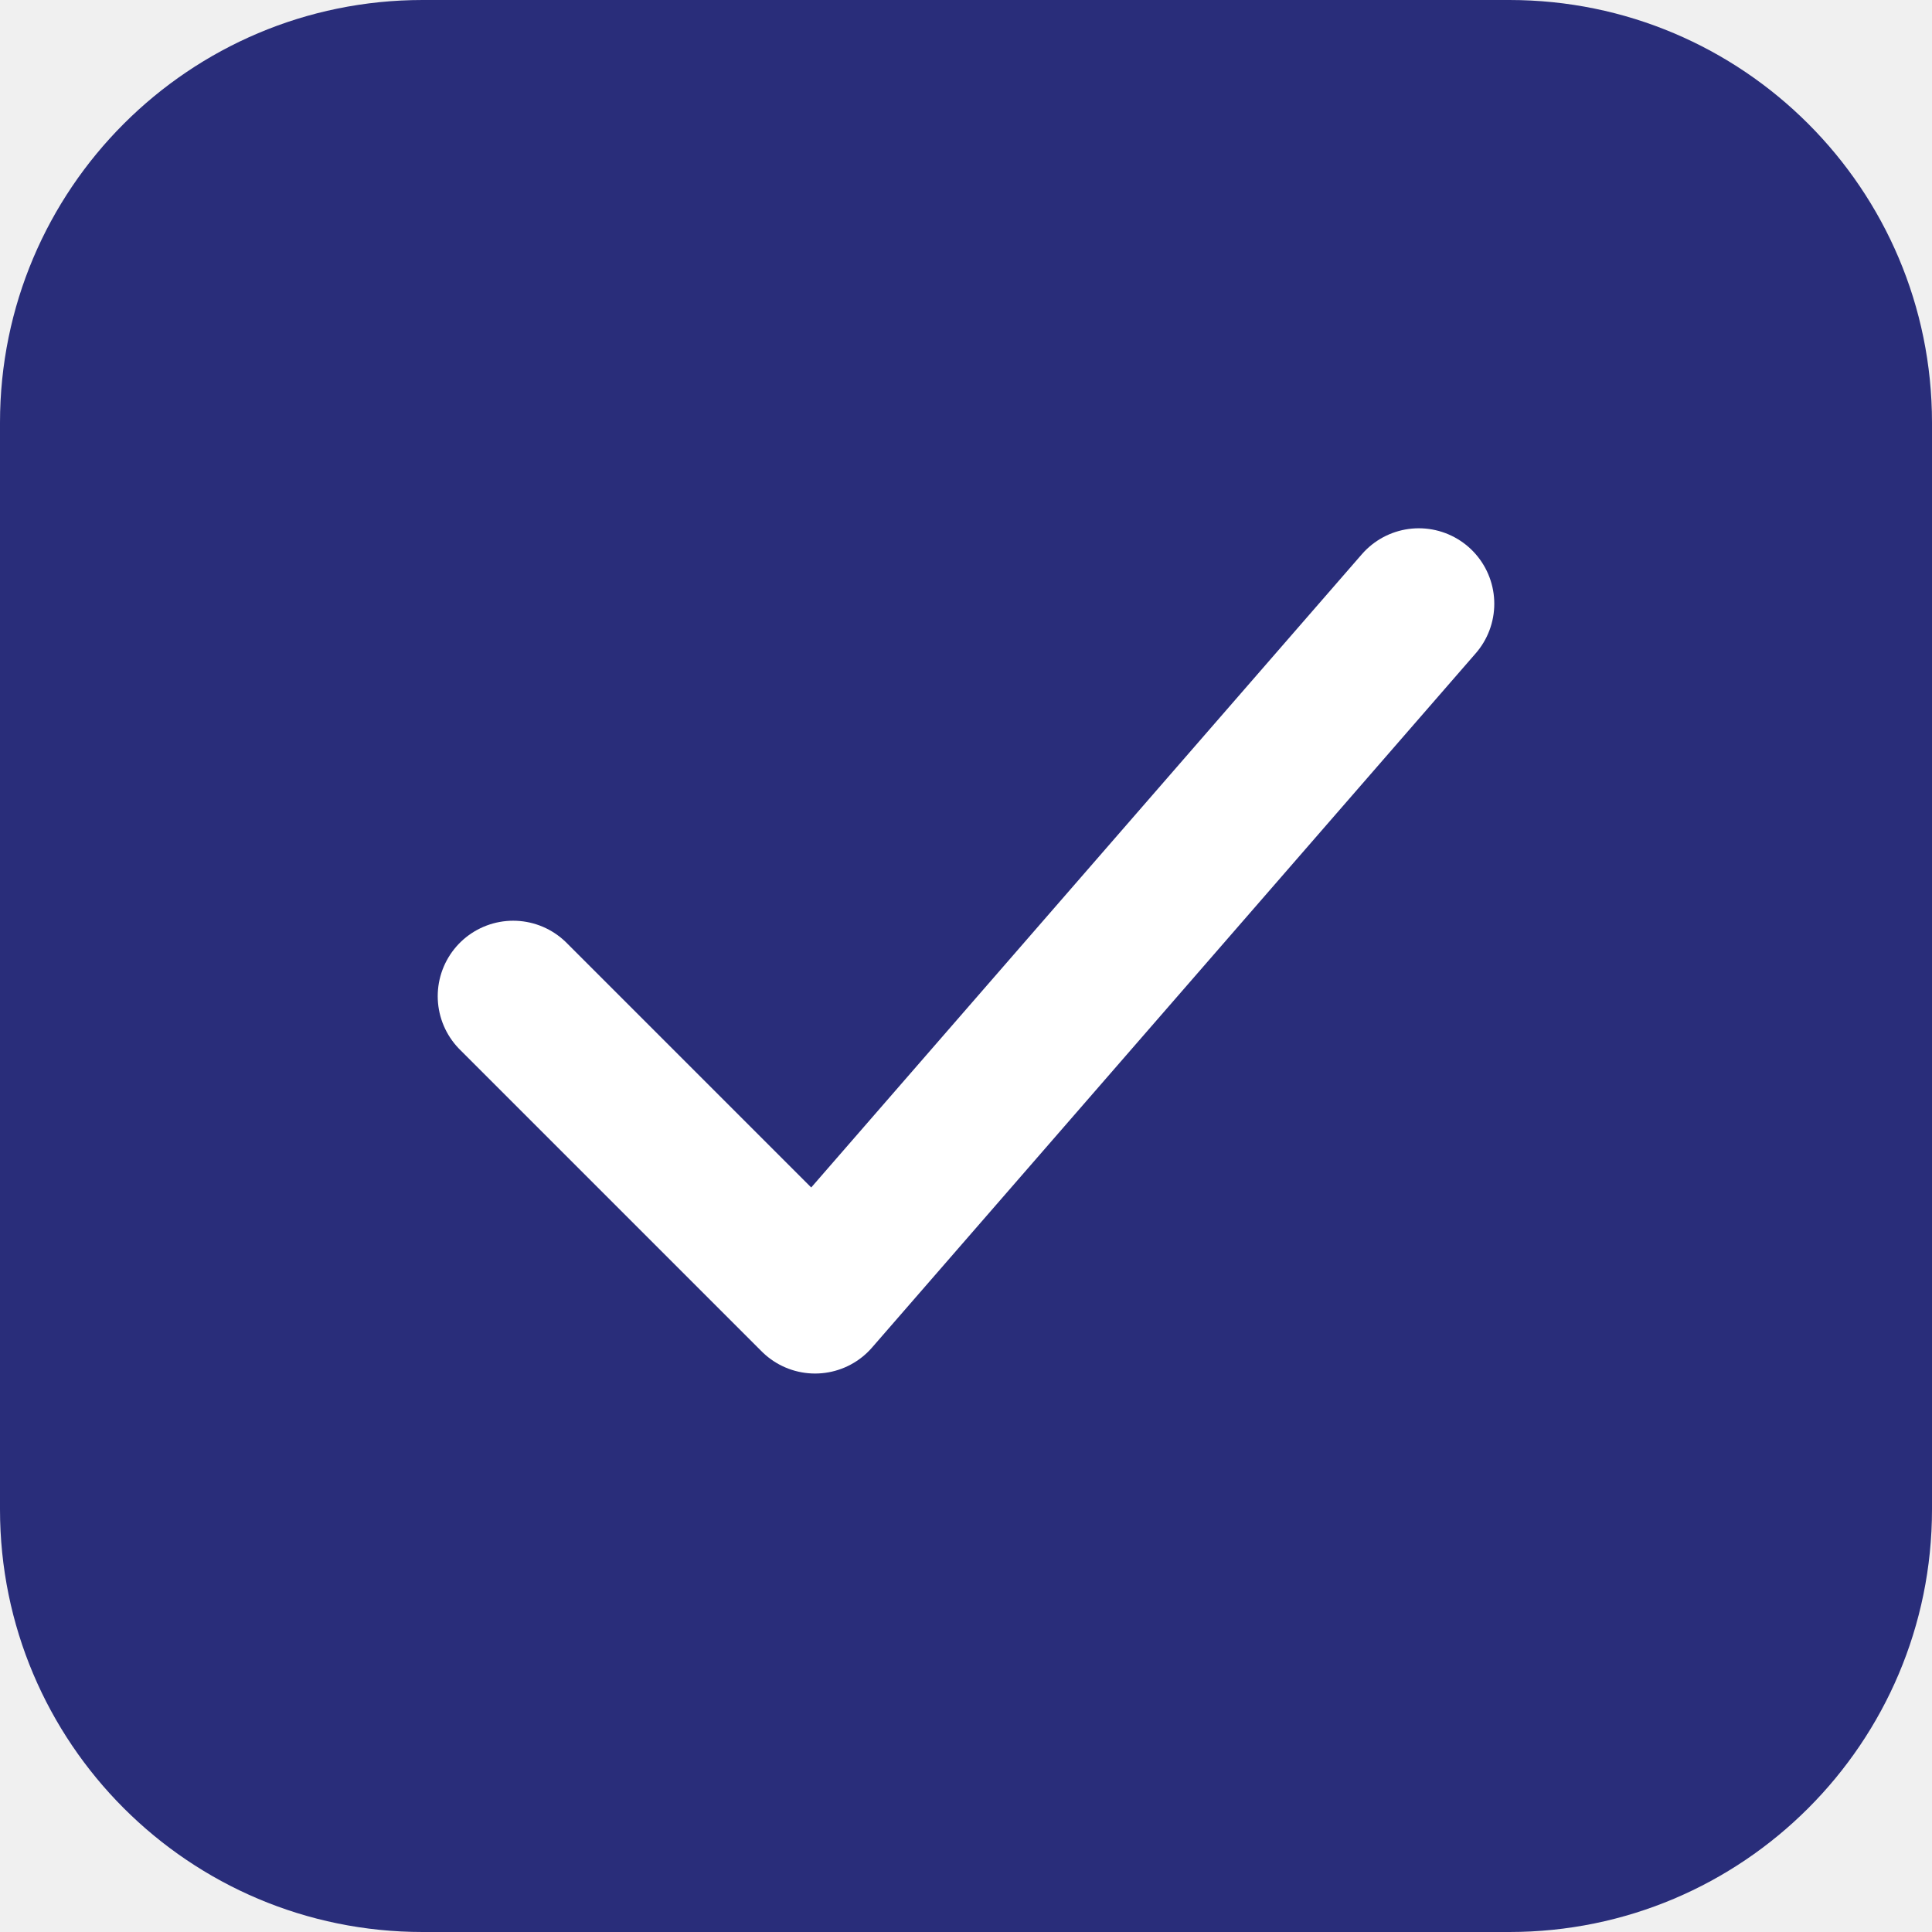
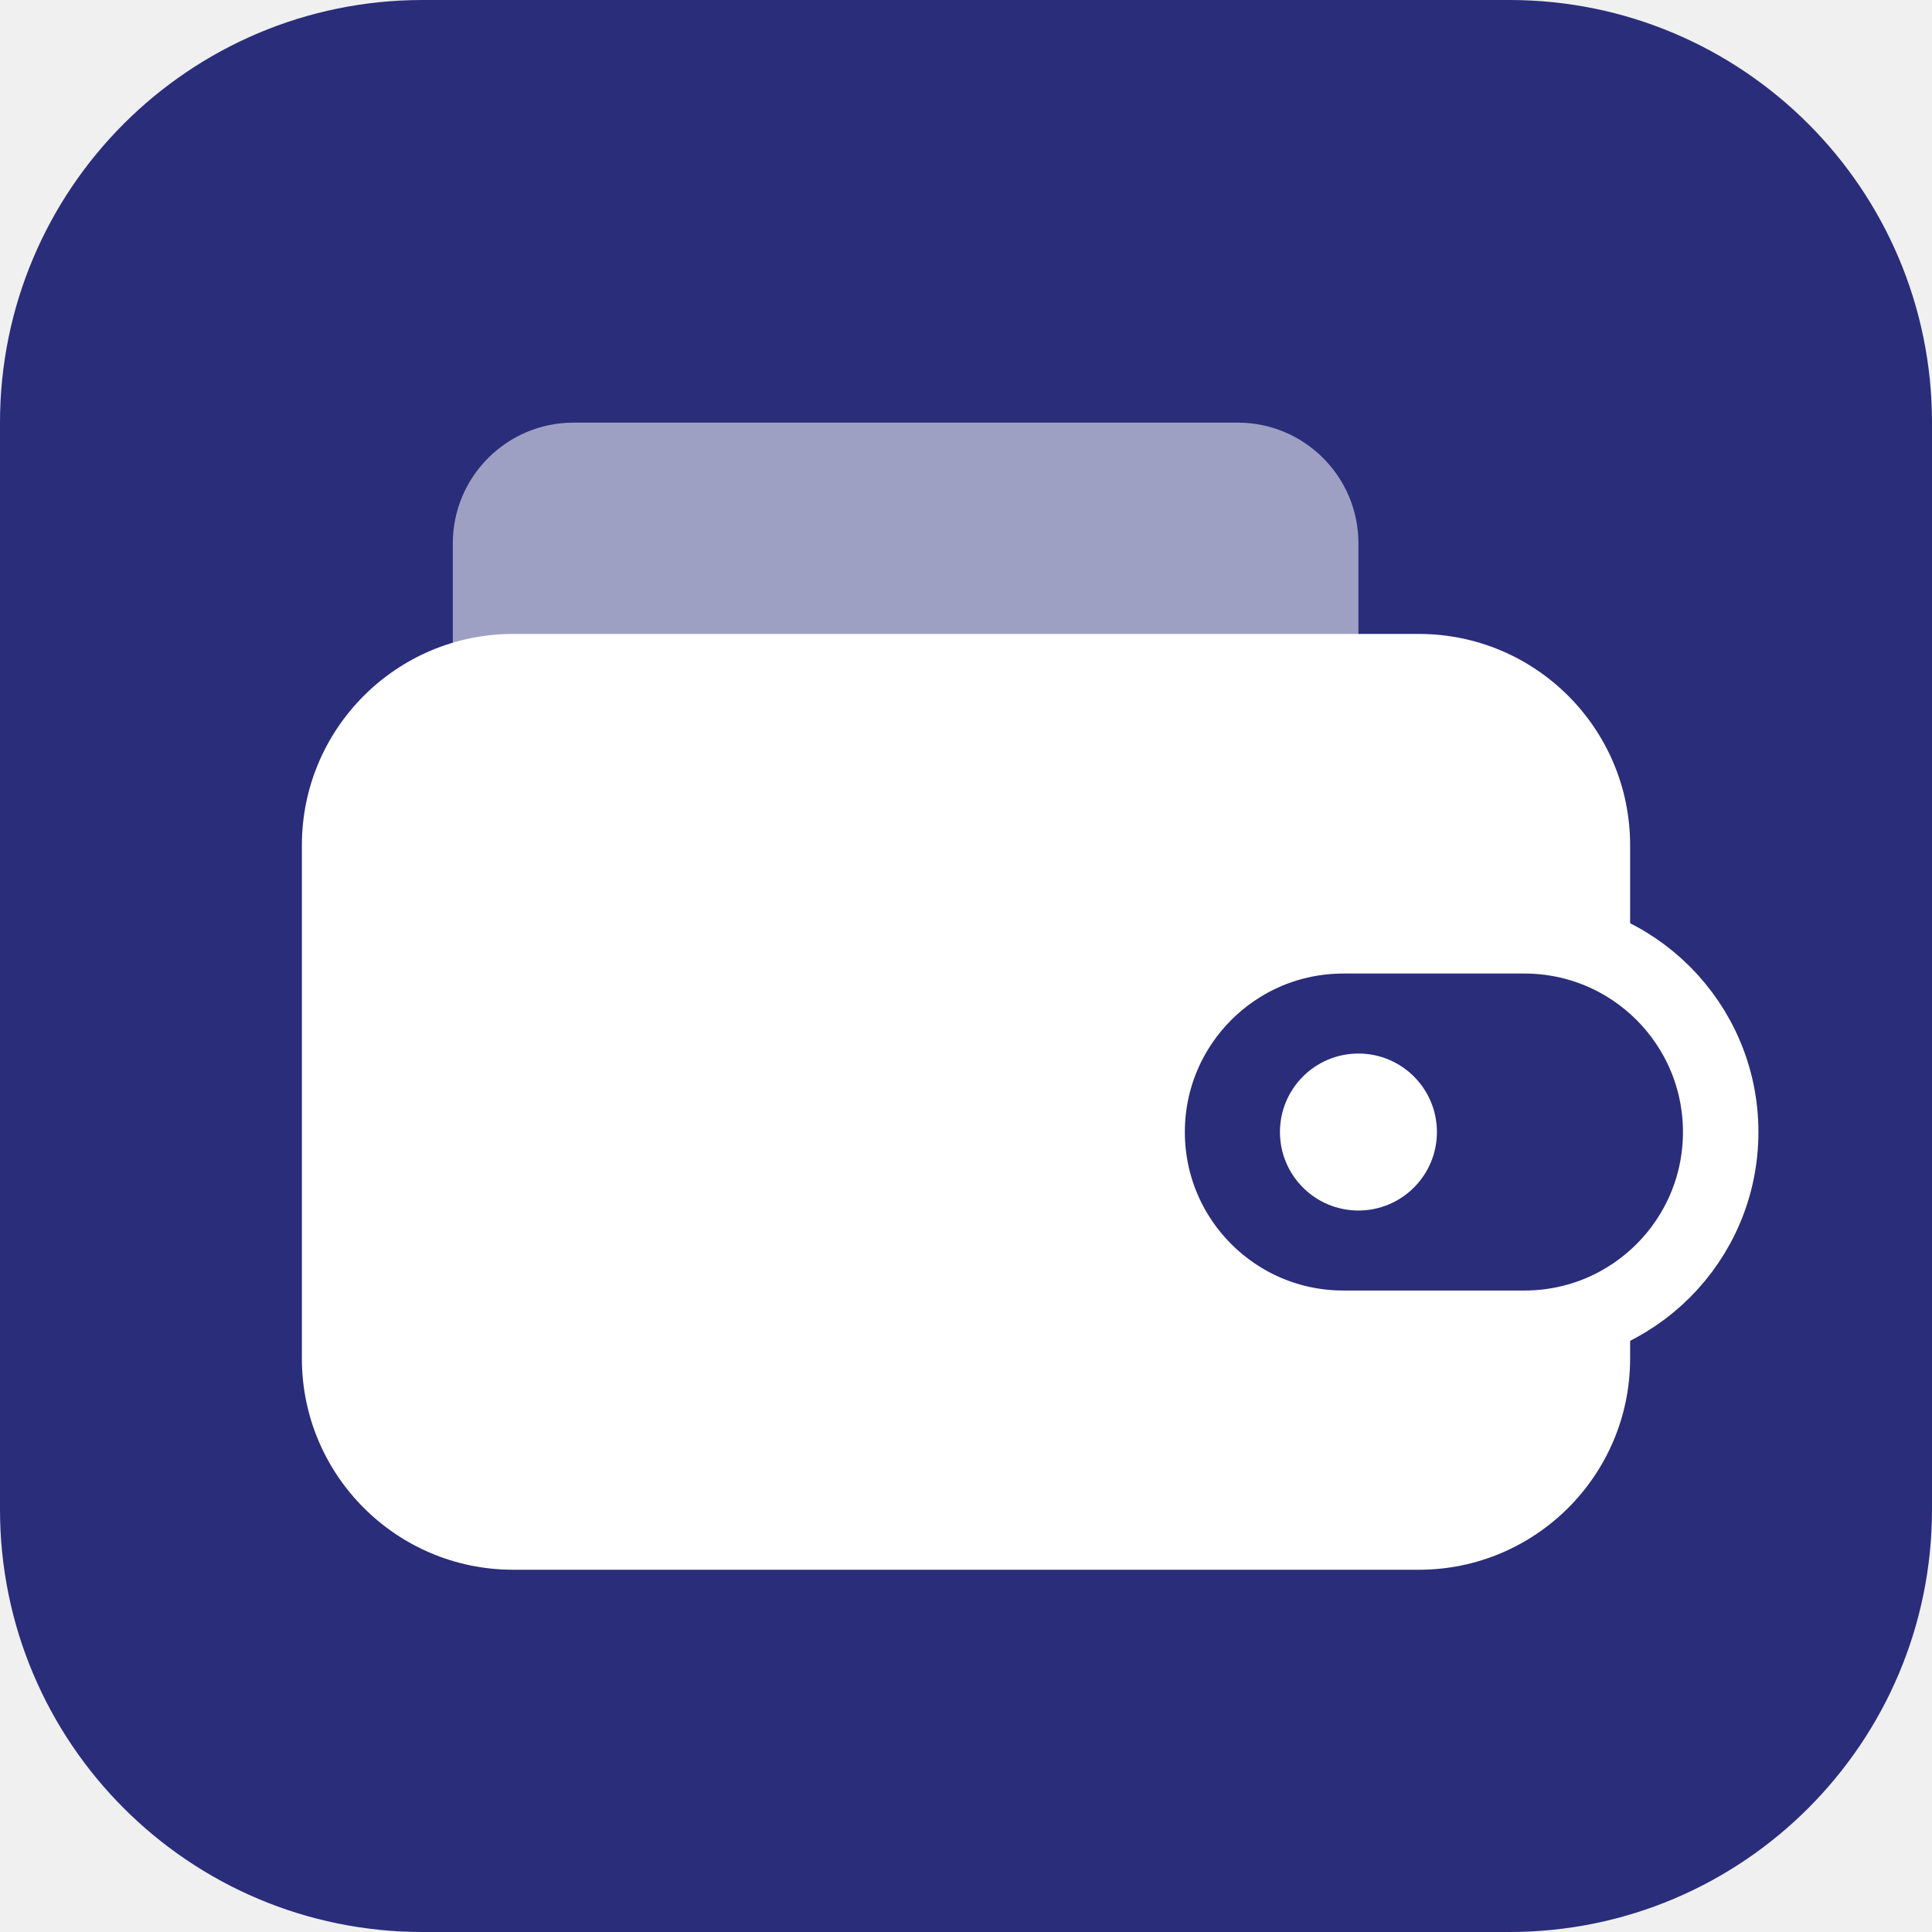
<svg xmlns="http://www.w3.org/2000/svg" viewBox="0 0 64 64">
  <rect width="64" height="64" rx="14" fill="#292d7a" />
-   <path d="M17 33l10 10 20-23" fill="none" stroke="#fff" stroke-width="5" stroke-linecap="round" stroke-linejoin="round" />
+   <rect x="15" y="14" width="30" height="12" rx="4" fill="#fff" fill-opacity=".55" />
+   <rect x="10" y="21" width="44" height="31" rx="7" fill="#fff" />
+   <rect x="38" y="31" width="19" height="13" rx="6.5" fill="#292d7a" stroke="#fff" stroke-width="2.5" />
+   <circle cx="45" cy="37.5" r="2.6" fill="#fff" />
</svg>
